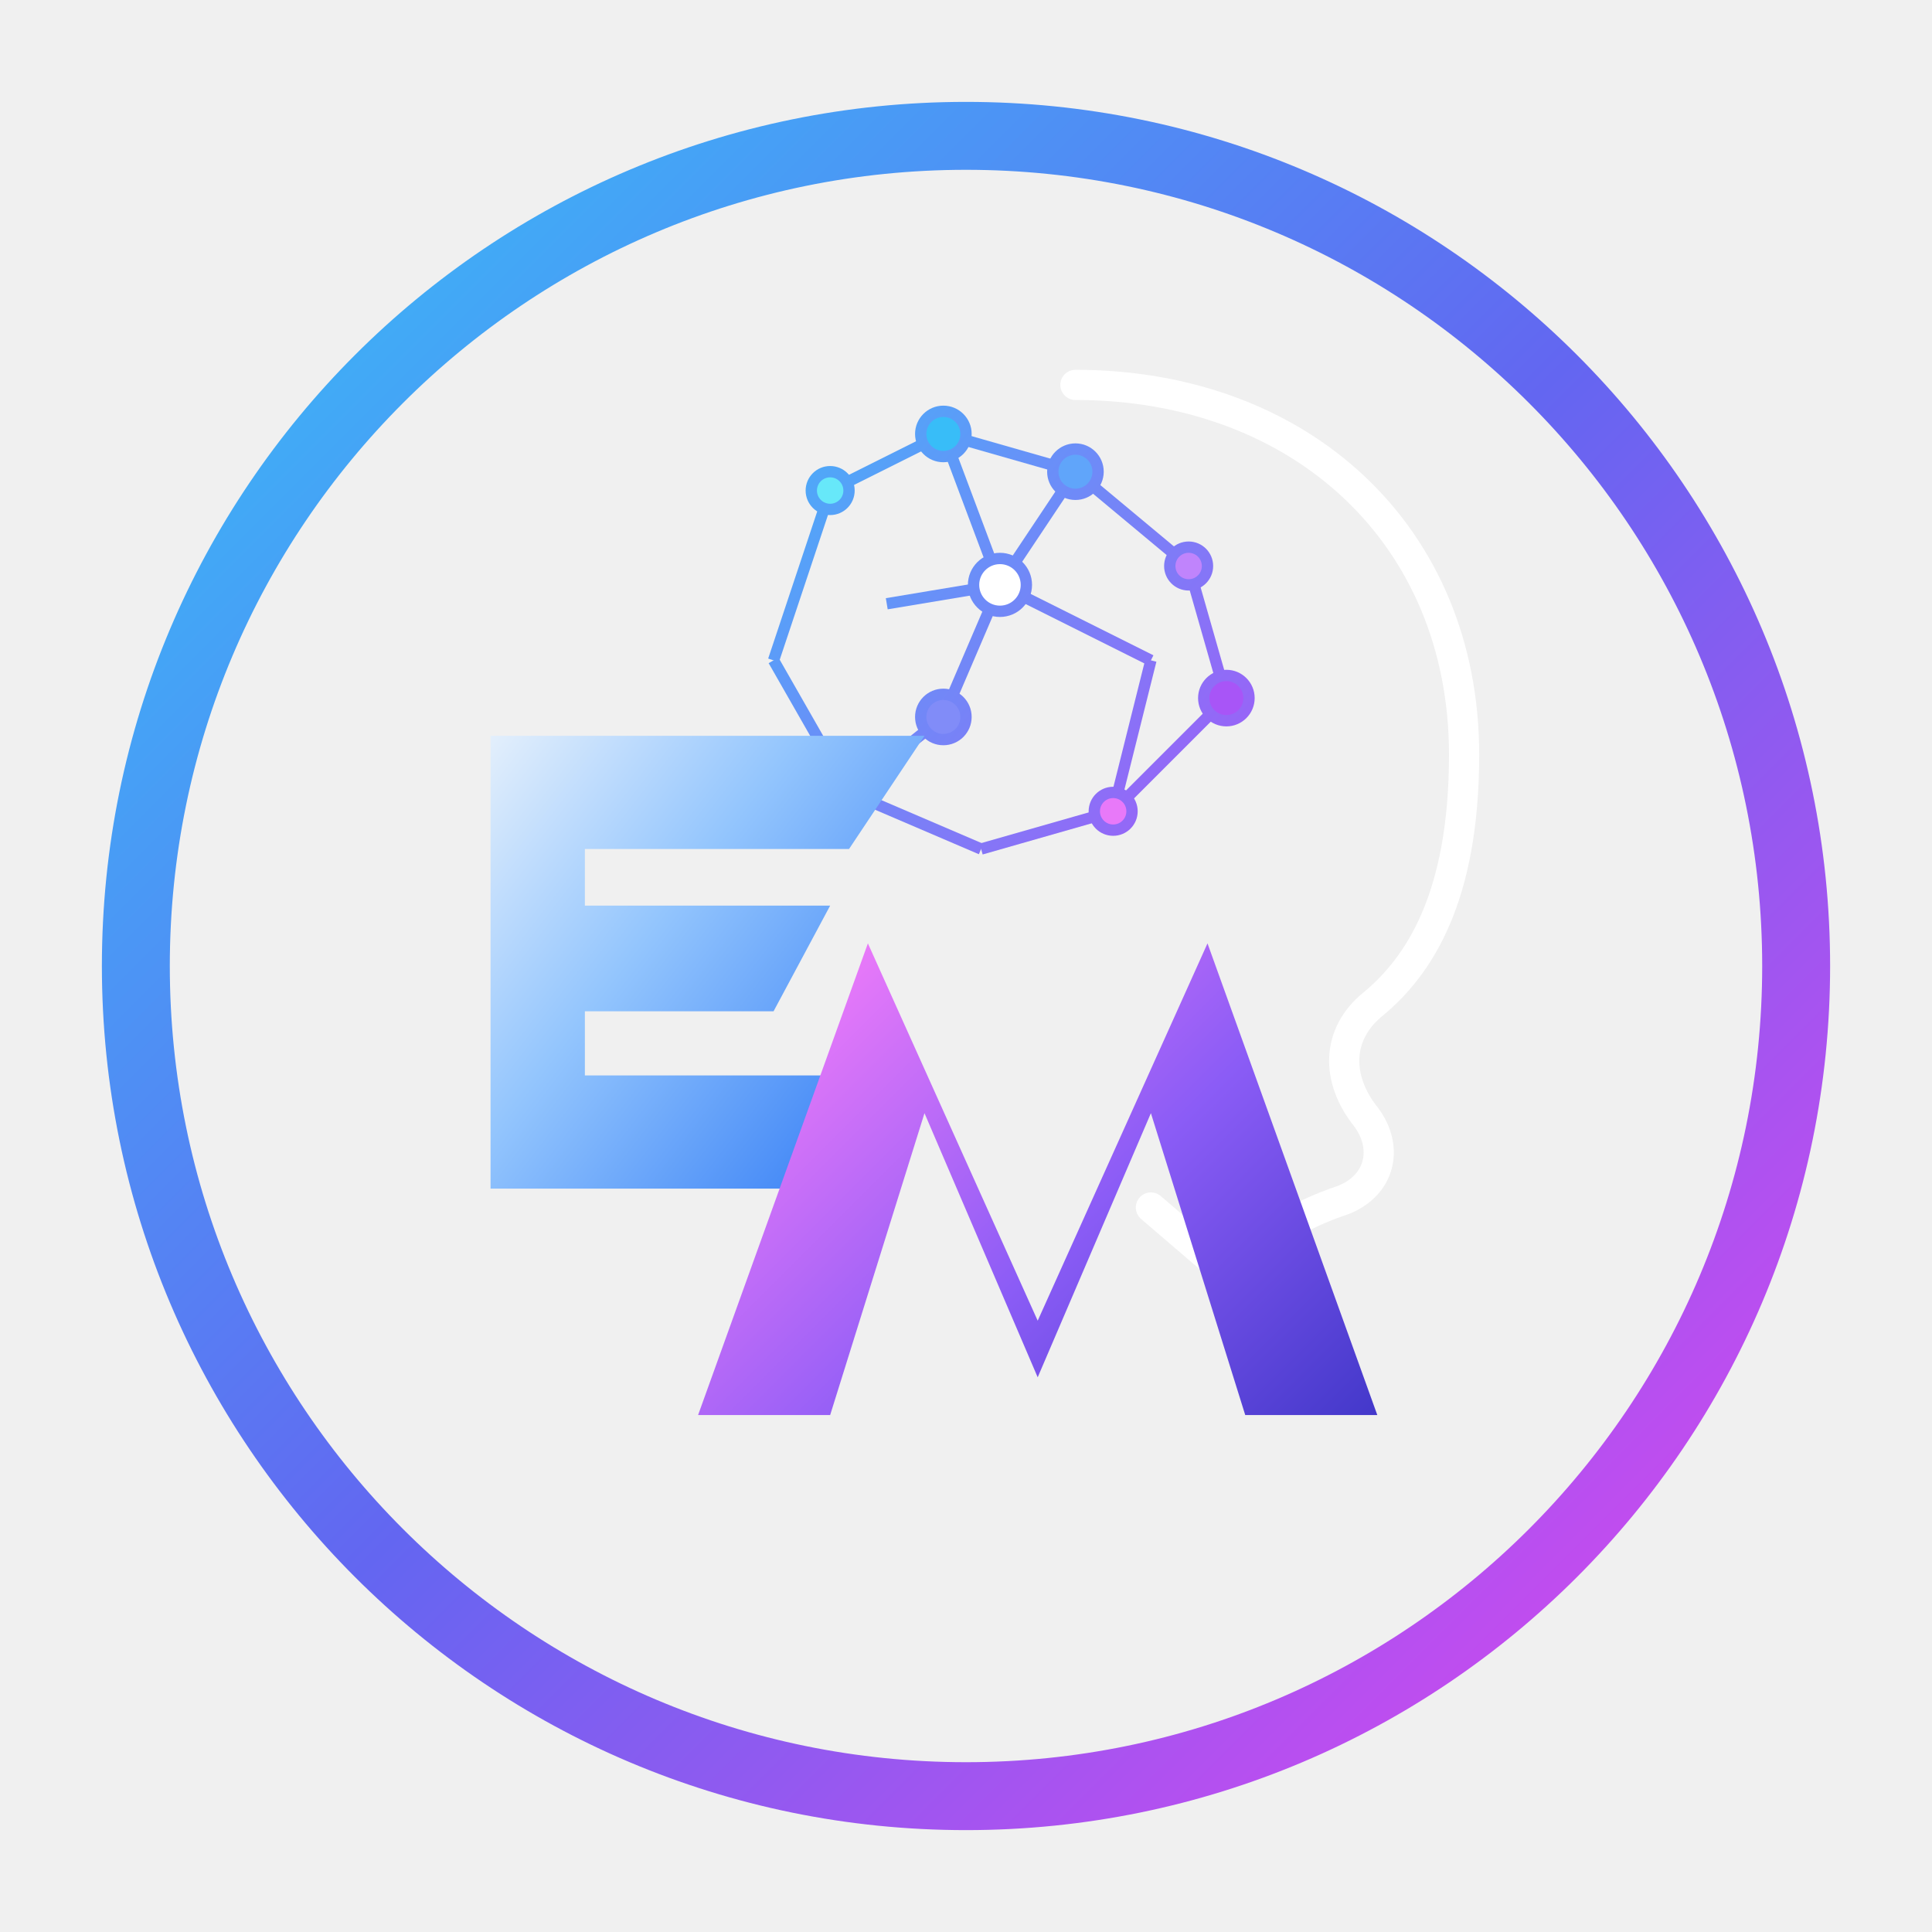
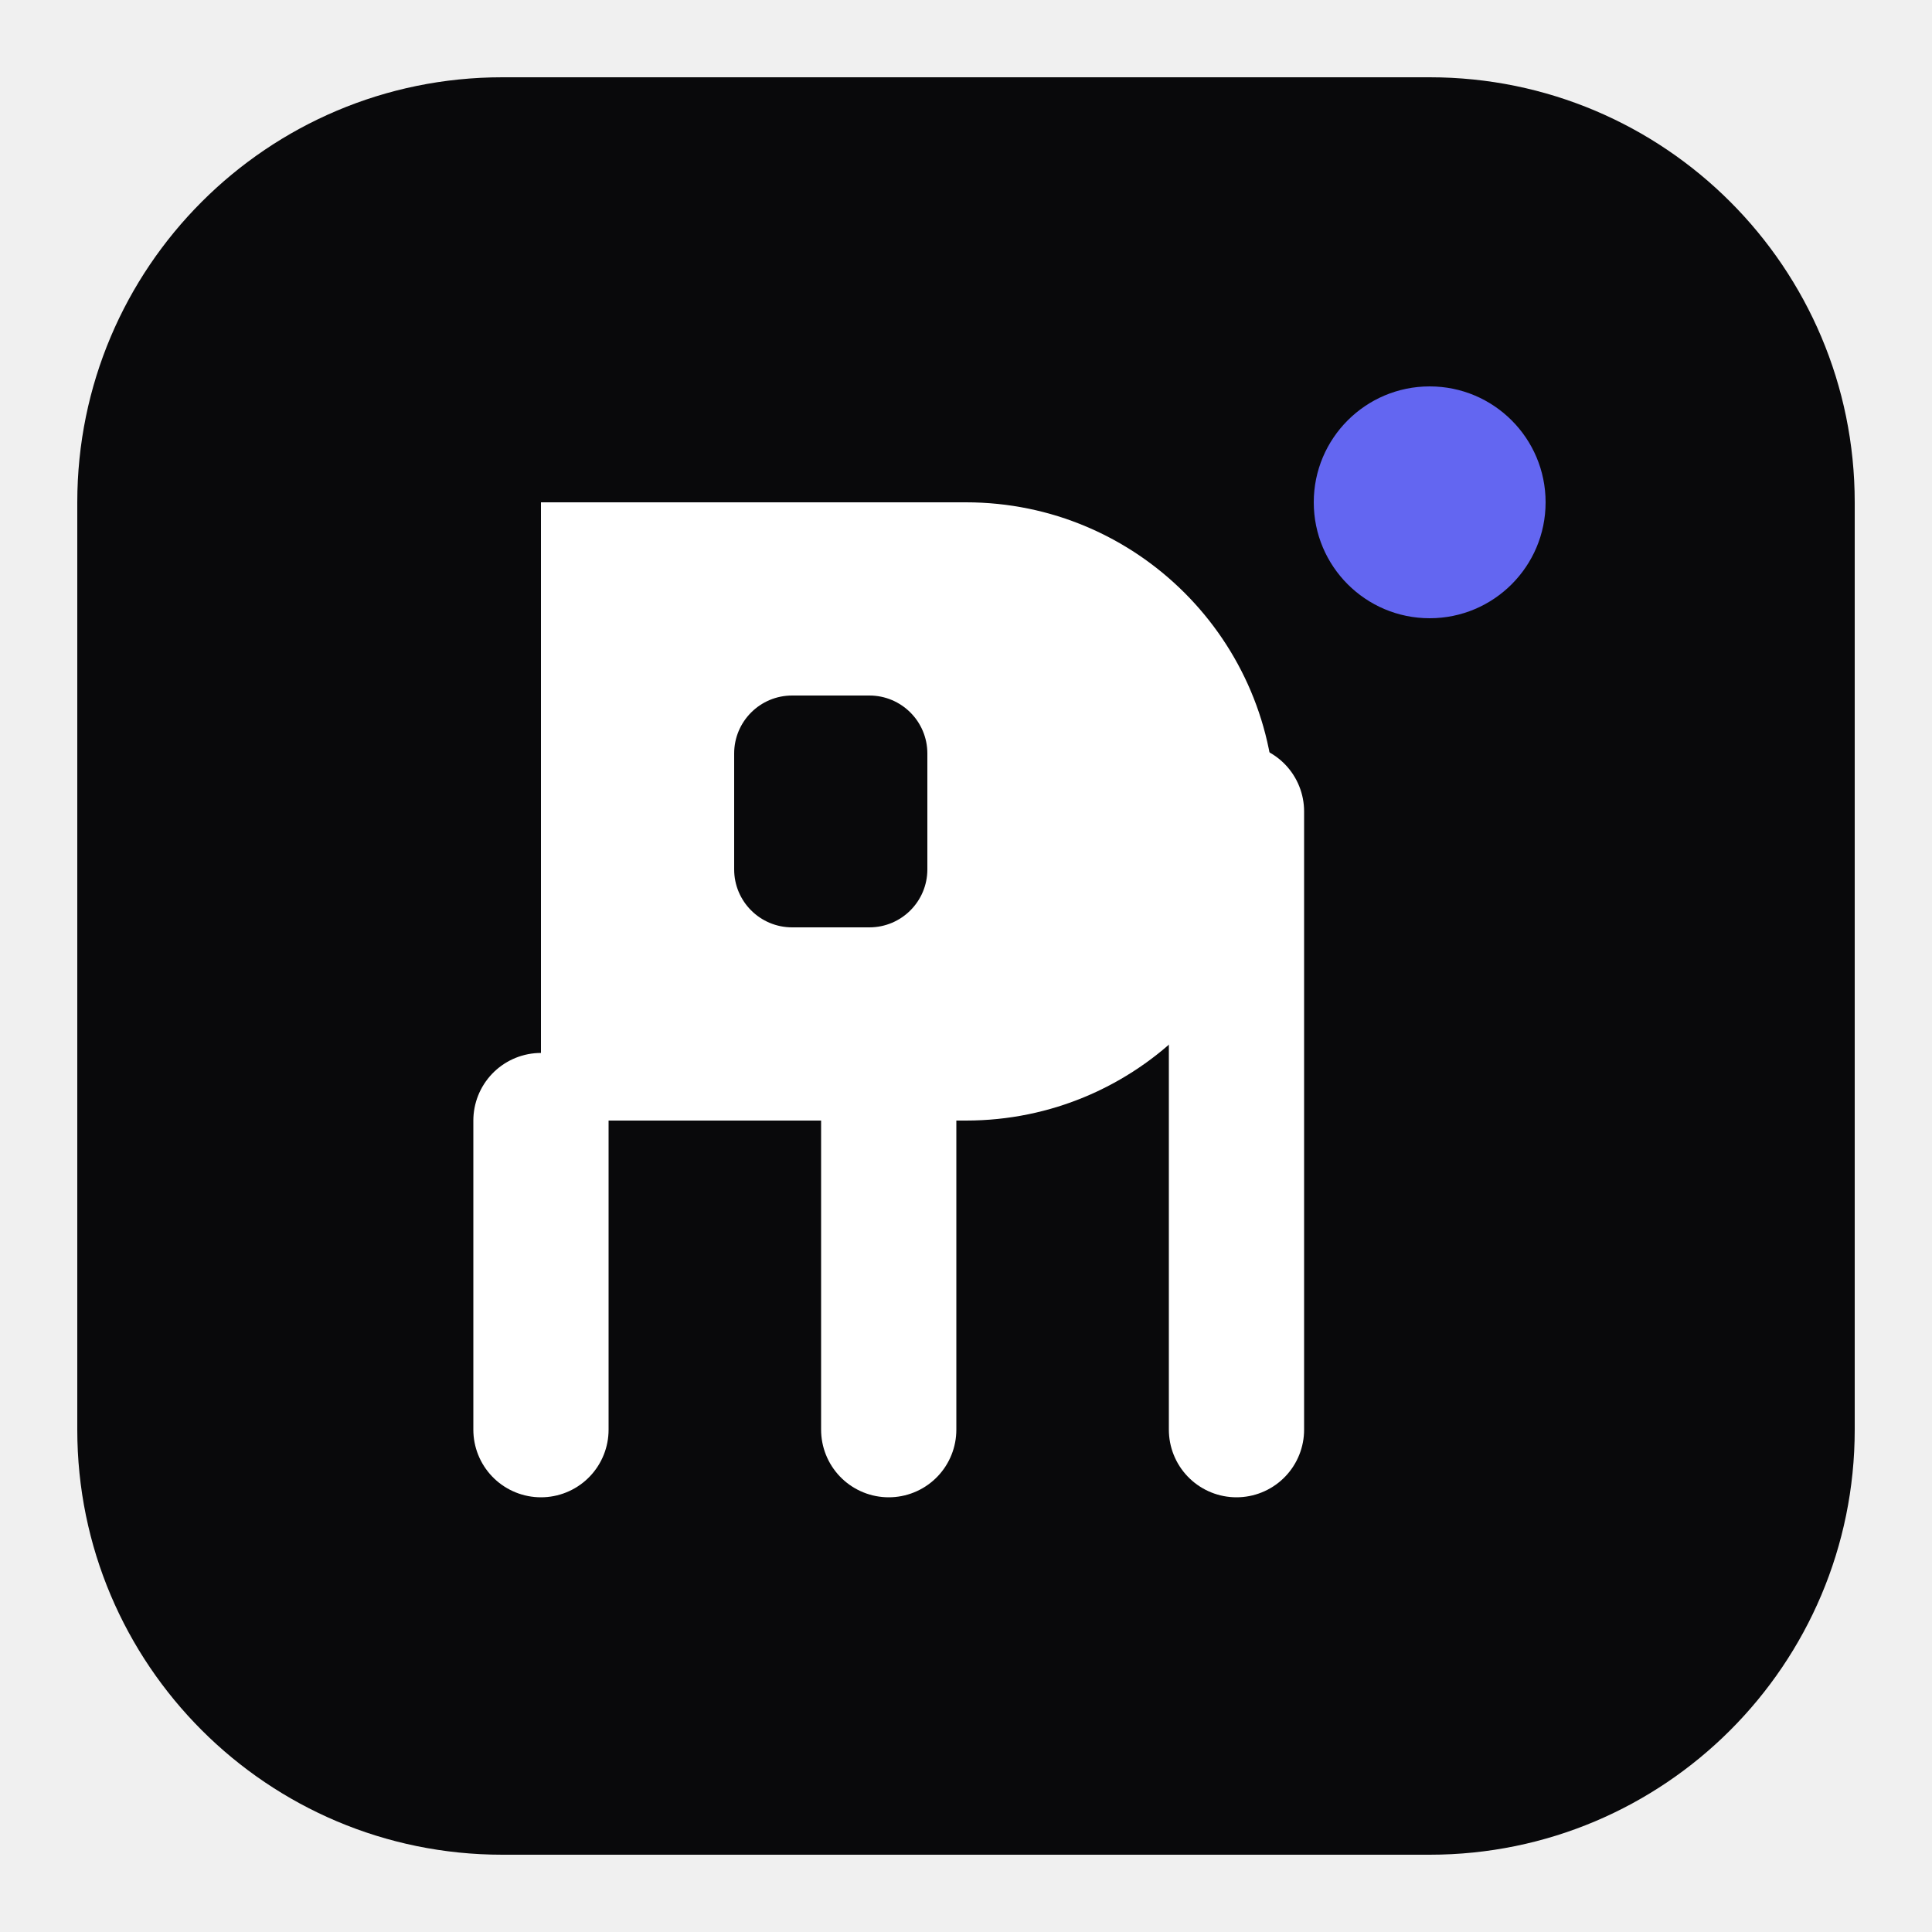
- <svg xmlns="http://www.w3.org/2000/svg" viewBox="0 0 512 512" fill="none">
-   <defs>
-     <linearGradient id="fav-ring" x1="50" y1="50" x2="462" y2="462" gradientUnits="userSpaceOnUse">
-       <stop offset="0%" stop-color="#38BDF8" />
-       <stop offset="50%" stop-color="#6366F1" />
-       <stop offset="100%" stop-color="#D946EF" />
-     </linearGradient>
-     <linearGradient id="fav-e" x1="120" y1="180" x2="250" y2="280" gradientUnits="userSpaceOnUse">
-       <stop offset="0%" stop-color="#F8FAFC" />
-       <stop offset="50%" stop-color="#93C5FD" />
-       <stop offset="100%" stop-color="#3B82F6" />
-     </linearGradient>
-     <linearGradient id="fav-m" x1="220" y1="260" x2="350" y2="390" gradientUnits="userSpaceOnUse">
-       <stop offset="0%" stop-color="#E879F9" />
-       <stop offset="50%" stop-color="#8B5CF6" />
-       <stop offset="100%" stop-color="#4338CA" />
-     </linearGradient>
-     <linearGradient id="fav-brain" x1="180" y1="100" x2="340" y2="230" gradientUnits="userSpaceOnUse">
-       <stop offset="0%" stop-color="#38BDF8" />
-       <stop offset="100%" stop-color="#A855F7" />
-     </linearGradient>
-   </defs>
-   <circle cx="256" cy="256" r="220" stroke="url(#fav-ring)" stroke-width="18" />
-   <path d="M 285 102 C 345 102 388 142 388 200 C 388 238 376 256 364 266 C 354 274 354 286 362 296 C 368 304 366 314 356 318 C 344 322 334 328 326 338 L 305 320" stroke="#FFFFFF" stroke-width="8" stroke-linecap="round" stroke-linejoin="round" fill="none" />
-   <g stroke="url(#fav-brain)" stroke-width="3">
-     <line x1="220" y1="130" x2="250" y2="115" />
-     <line x1="250" y1="115" x2="285" y2="125" />
-     <line x1="285" y1="125" x2="315" y2="150" />
-     <line x1="315" y1="150" x2="325" y2="185" />
-     <line x1="325" y1="185" x2="295" y2="215" />
-     <line x1="295" y1="215" x2="260" y2="225" />
-     <line x1="260" y1="225" x2="225" y2="210" />
-     <line x1="225" y1="210" x2="205" y2="175" />
-     <line x1="205" y1="175" x2="220" y2="130" />
-     <line x1="250" y1="115" x2="265" y2="155" />
-     <line x1="265" y1="155" x2="285" y2="125" />
-     <line x1="265" y1="155" x2="305" y2="175" />
-     <line x1="305" y1="175" x2="295" y2="215" />
-     <line x1="265" y1="155" x2="250" y2="190" />
-     <line x1="250" y1="190" x2="225" y2="210" />
-     <line x1="235" y1="160" x2="265" y2="155" />
-     <circle cx="220" cy="130" r="5" fill="#67E8F9" />
-     <circle cx="250" cy="115" r="6" fill="#38BDF8" />
-     <circle cx="285" cy="125" r="6" fill="#60A5FA" />
-     <circle cx="315" cy="150" r="5" fill="#C084FC" />
-     <circle cx="325" cy="185" r="6" fill="#A855F7" />
-     <circle cx="295" cy="215" r="5" fill="#E879F9" />
-     <circle cx="265" cy="155" r="7" fill="#FFFFFF" />
-     <circle cx="250" cy="190" r="6" fill="#818CF8" />
-   </g>
-   <path d="M 130 195 L 245 195 L 225 225 L 155 225 L 155 240 L 220 240 L 205 268 L 155 268 L 155 285 L 235 285 L 220 315 L 130 315 Z" fill="url(#fav-e)" />
-   <path d="M 230 250 L 275 350 L 320 250 L 365 375 L 330 375 L 305 295 L 275 365 L 245 295 L 220 375 L 185 375 Z" fill="url(#fav-m)" />
+ <svg xmlns="http://www.w3.org/2000/svg" viewBox="0 0 100 100" fill="none">
+   <rect x="4" y="4" width="92" height="92" rx="22" fill="#09090B" />
+   <path d="M28 26H50C58.837 26 66 33.163 66 42C66 50.837 58.837 58 50 58H28V26Z" fill="#FFFFFF" />
+   <rect x="38" y="36" width="10" height="12" rx="3" fill="#09090B" />
+   <path d="M28 58V74M64 42V74M46 58V74" stroke="#FFFFFF" stroke-width="7" stroke-linecap="round" />
+   <circle cx="74" cy="26" r="6" fill="#6366F1" />
</svg>
